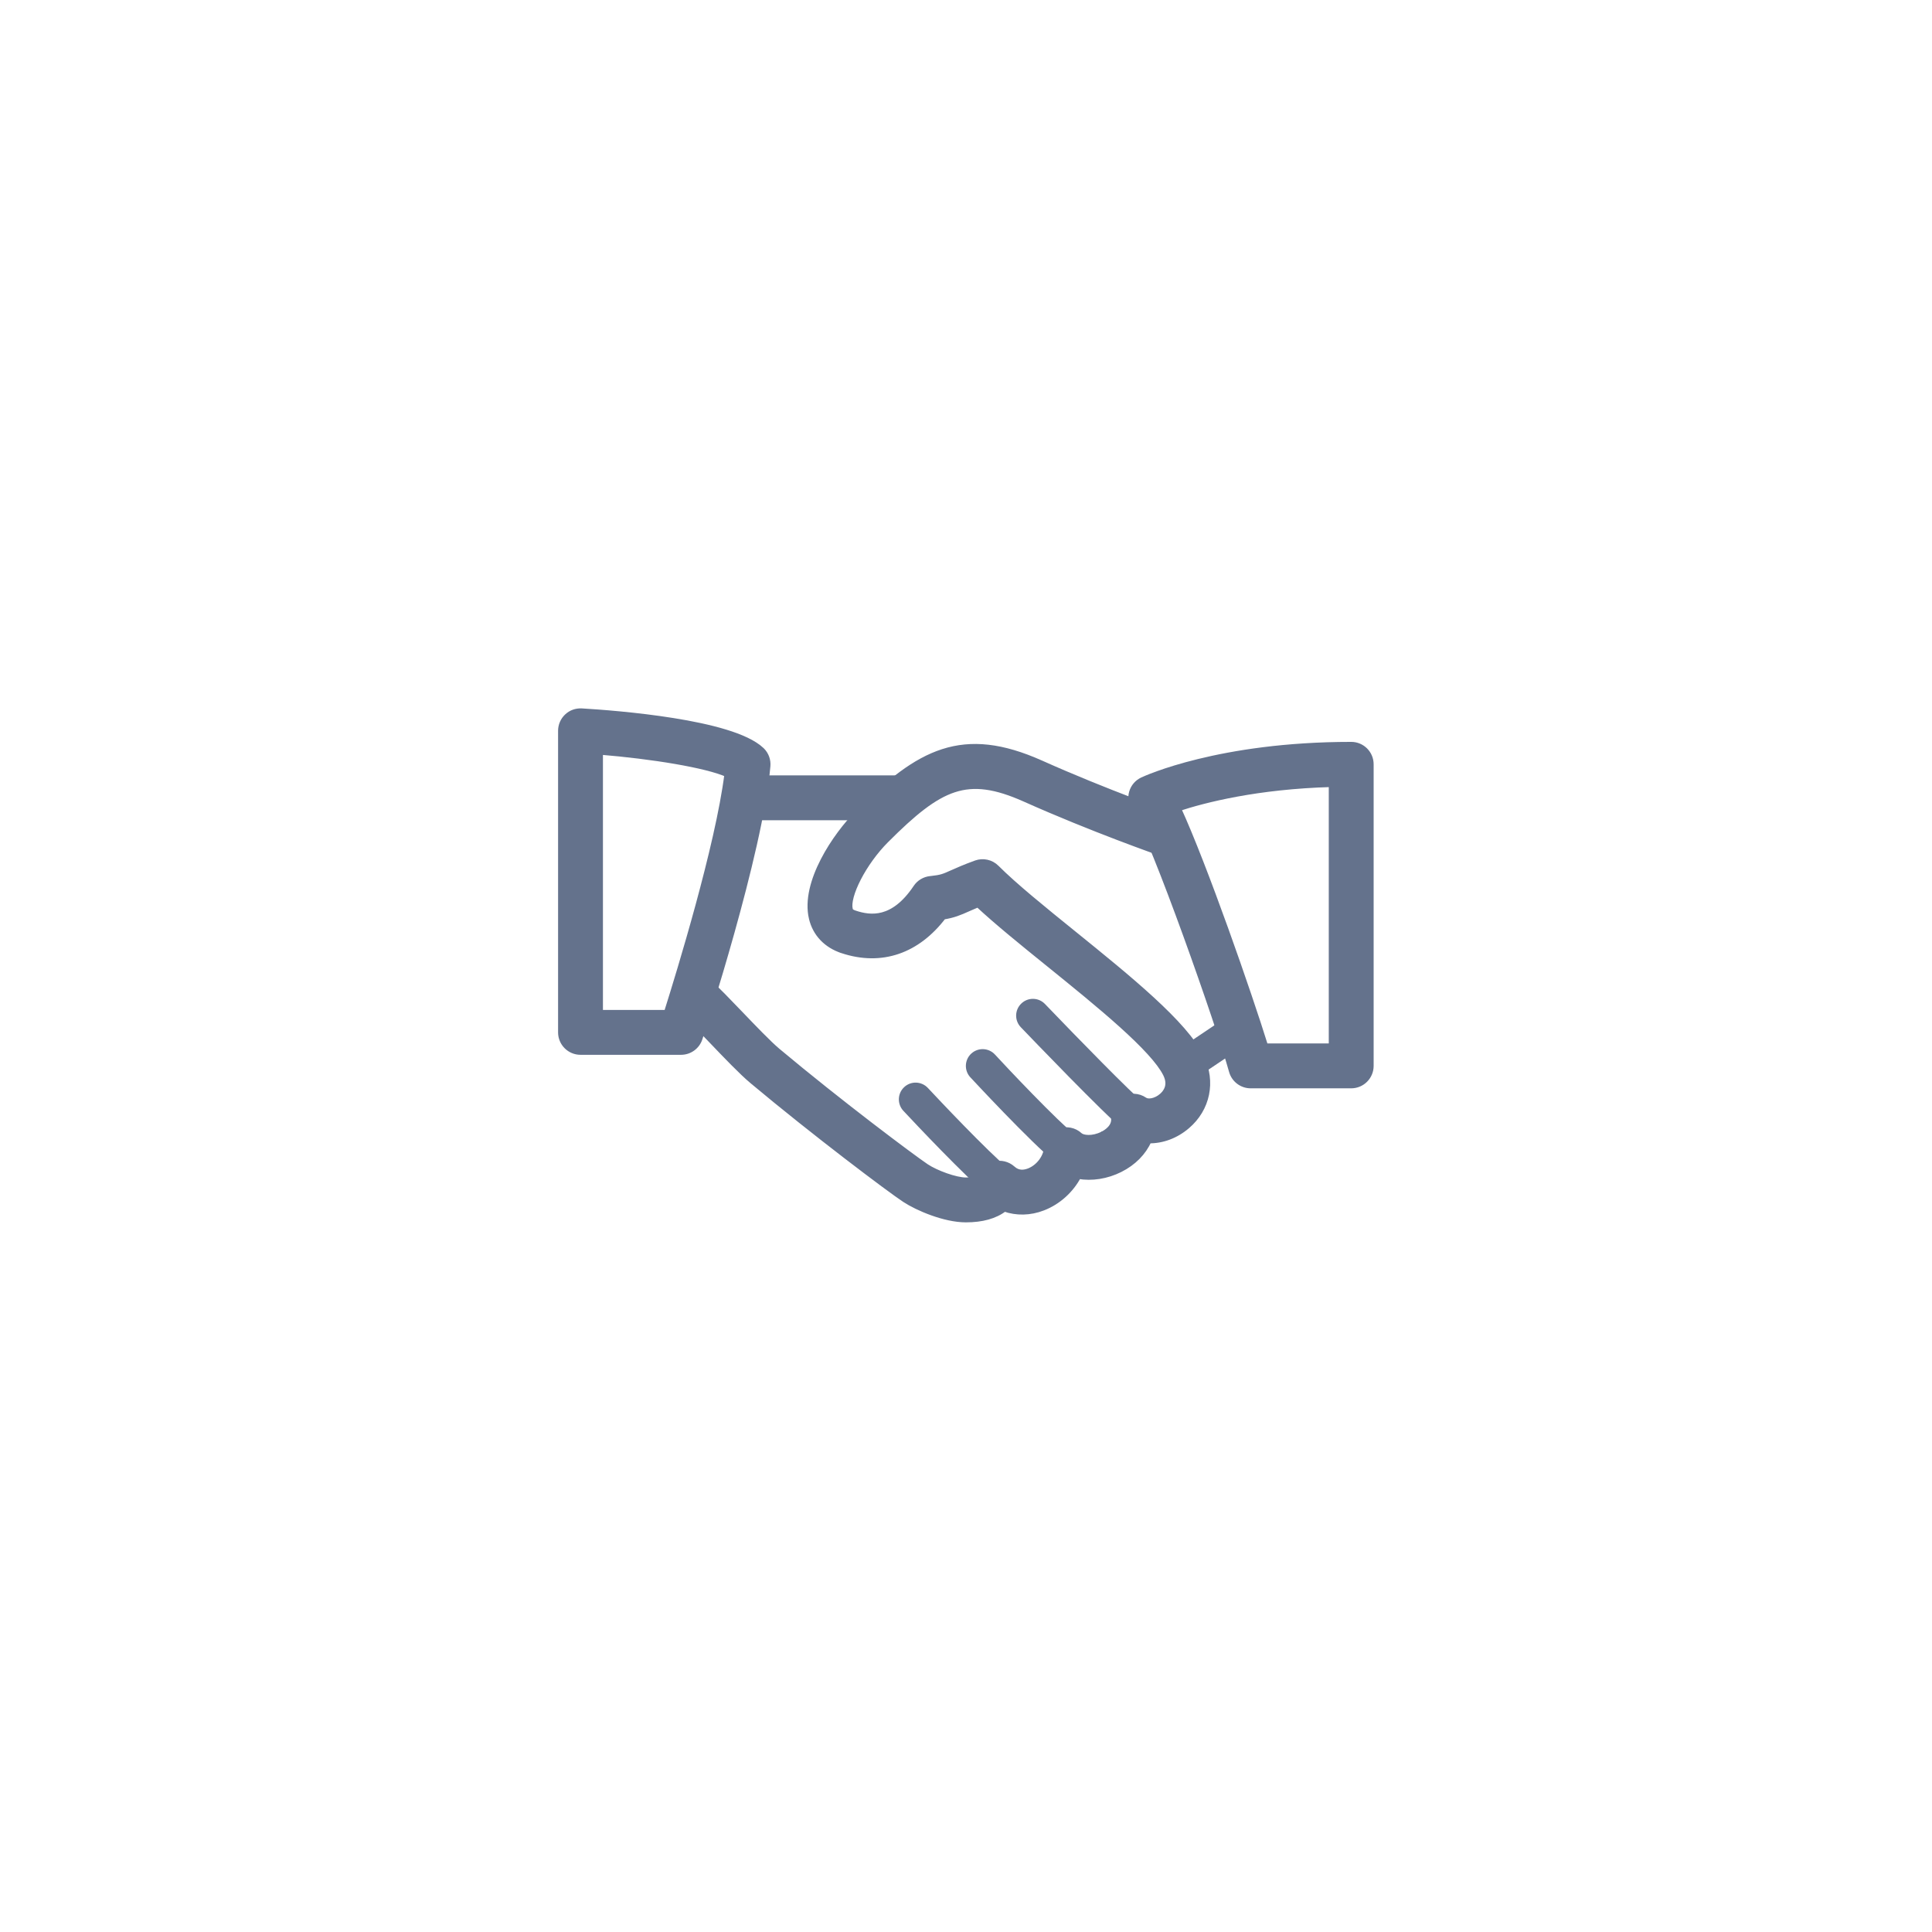
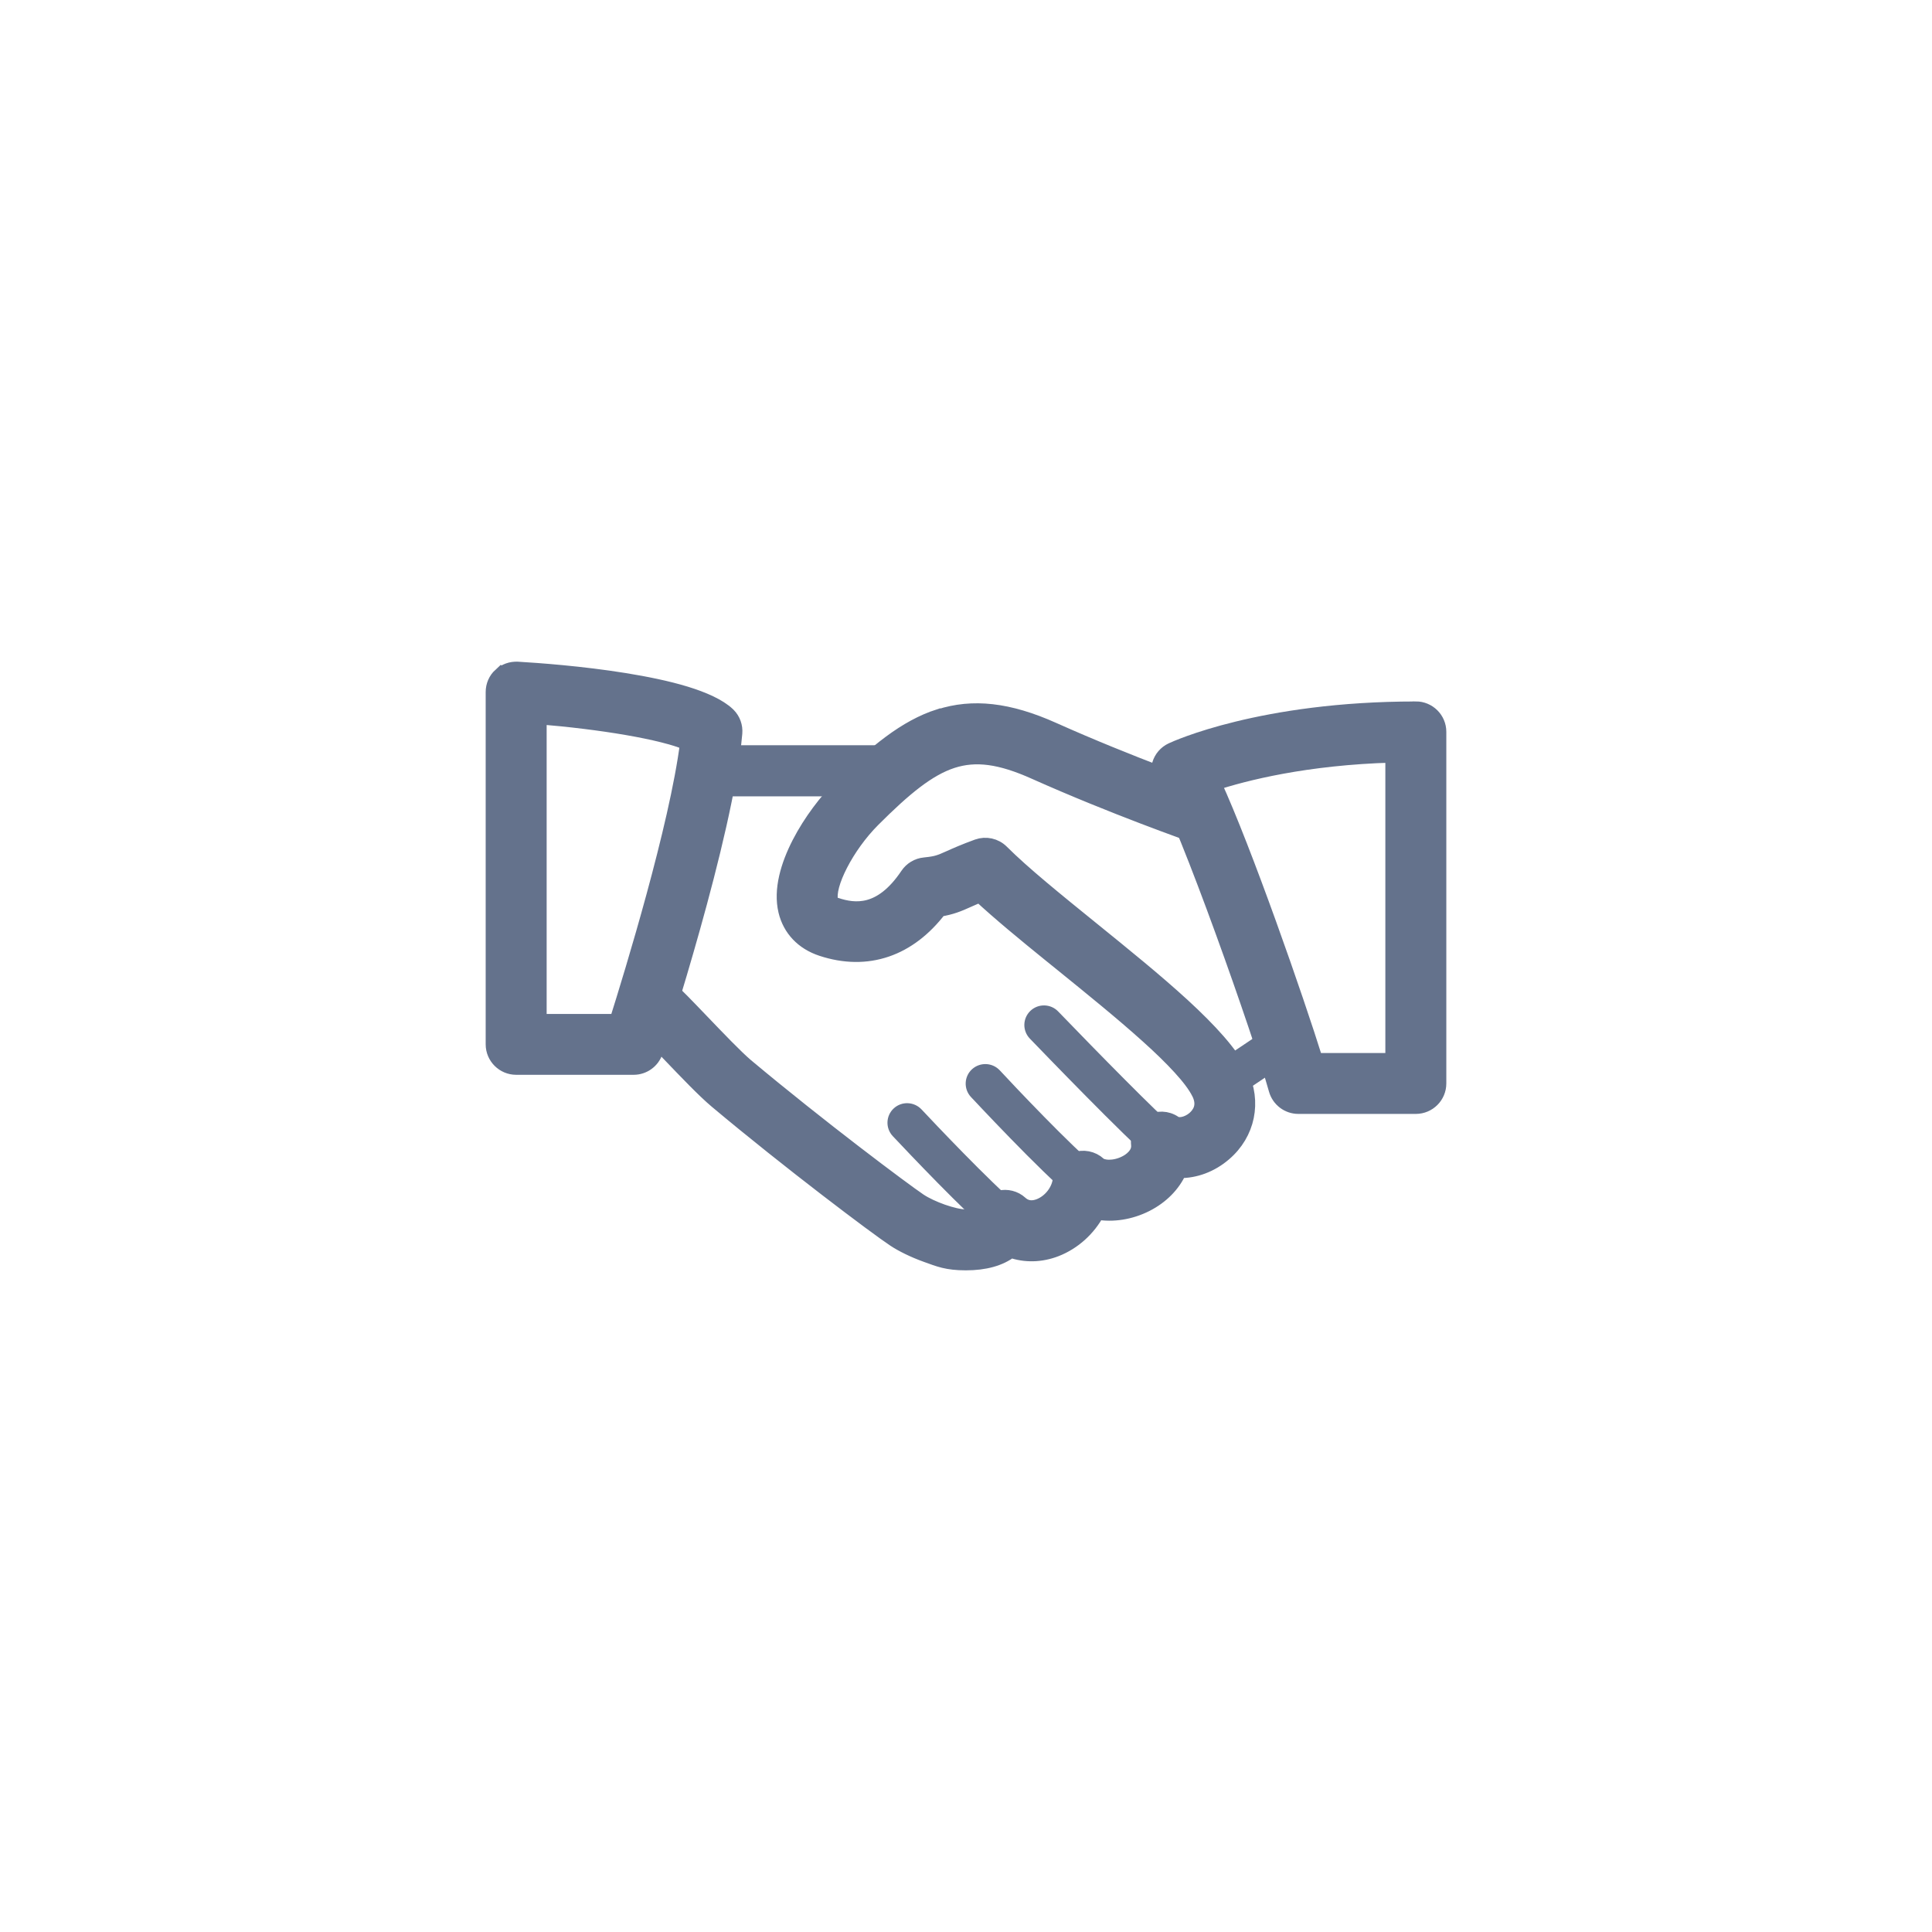
- <svg xmlns="http://www.w3.org/2000/svg" width="3063" height="3062" viewBox="0 0 3063 3062" fill="none">
-   <path d="M1495.05 1191.96C1540.3 1177.42 1588.65 1182.4 1650.2 1209.92L1650.21 1209.92C1754.58 1256.64 1859.19 1293.2 1860.23 1293.56H1860.22C1876.45 1299.21 1884.94 1316.92 1879.36 1333.11L1879.36 1333.12L1879.36 1333.13C1873.71 1349.33 1856.11 1357.91 1839.79 1352.26L1839.78 1352.26C1838.67 1351.87 1731.65 1314.47 1624.8 1266.69V1266.69C1578.28 1245.9 1544.88 1241.24 1512.71 1251.7C1480.17 1262.28 1448.13 1288.53 1404.95 1331.75L1404.94 1331.75C1387.15 1349.54 1371.35 1371.8 1360.71 1392.44C1355.4 1402.75 1351.42 1412.56 1349.12 1421.1C1346.79 1429.76 1346.3 1436.66 1347.44 1441.42L1347.44 1441.43L1347.44 1441.44C1347.77 1442.83 1348.11 1443.7 1348.87 1444.54C1349.63 1445.38 1351.15 1446.53 1354.38 1447.69L1355.05 1447.92L1355.06 1447.92C1367.67 1452.15 1382.9 1455.24 1399.34 1450.83C1415.7 1446.45 1433.98 1434.44 1452.32 1407.02L1452.32 1407.02C1457.48 1399.31 1465.81 1394.35 1475.05 1393.42L1476.67 1393.25C1484.55 1392.41 1489.45 1391.52 1493.79 1390.24C1498.46 1388.87 1502.6 1387.02 1509.31 1384.01L1509.32 1384.01C1518.05 1380.12 1529.22 1375.07 1547.28 1368.53L1547.29 1368.53C1558.52 1364.5 1571.25 1367.21 1579.78 1375.8C1608.63 1404.65 1653.99 1441.34 1702.3 1480.4L1702.3 1480.4C1745.52 1515.36 1789.64 1551.05 1826.08 1584.54C1862.39 1617.89 1891.63 1649.55 1904.55 1676.49C1923.06 1714.91 1914.24 1757.71 1882.17 1785.14L1882.17 1785.14C1864.24 1800.53 1842.61 1808.46 1821.25 1808.15C1812.8 1827.19 1797.07 1843.27 1775.98 1853.9L1775.97 1853.9C1754.51 1864.69 1730.9 1868.22 1709.74 1864.55C1697.78 1886.97 1677.78 1905.39 1653.6 1914.74L1653.6 1914.74C1633.03 1922.75 1611.58 1923.07 1592.41 1916.29C1577.49 1927.82 1556.89 1933.43 1531.28 1933.43C1514.24 1933.43 1495 1928.73 1477.71 1922.52C1460.39 1916.31 1444.63 1908.43 1434.51 1901.77V1901.77C1410.59 1886.06 1291.55 1796.52 1192.59 1713.66L1192.58 1713.66C1175.88 1699.65 1151.18 1673.81 1127.57 1649.15V1649.15C1109.85 1630.68 1094.16 1614.11 1086.16 1607.35V1607.34C1073.04 1596.28 1071.44 1576.65 1082.49 1563.55C1093.34 1550.58 1112.48 1548.78 1125.67 1559.37L1126.29 1559.88L1126.29 1559.89C1135.55 1567.73 1153.34 1586.18 1172.48 1606.16C1194.25 1628.88 1218.57 1654.25 1232.52 1666.01H1232.52C1331.88 1749.22 1446.59 1834.93 1467.74 1849.16L1468.67 1849.78L1468.68 1849.79C1476.06 1854.68 1487.54 1860.09 1499.44 1864.29C1511.41 1868.52 1523.21 1871.3 1531.28 1871.3C1543.45 1871.3 1549.4 1869.72 1552.27 1868.27C1553.63 1867.58 1554.24 1866.95 1554.53 1866.57C1554.84 1866.16 1554.98 1865.82 1555.23 1865.17C1558.78 1855.45 1566.91 1848.14 1577.01 1845.67L1577.02 1845.66C1586.86 1843.28 1597.35 1845.83 1605.01 1852.54L1605.37 1852.86L1605.4 1852.88C1614.14 1860.88 1623.82 1859.53 1631.24 1856.73C1646.55 1850.78 1658.28 1835.47 1659.71 1819.83V1819.82L1659.72 1819.81C1660.83 1808.03 1668.52 1797.83 1679.61 1793.66L1679.62 1793.66L1679.63 1793.65C1690.65 1789.57 1703.12 1791.91 1711.83 1799.99C1713.98 1801.99 1718.76 1803.79 1725.62 1803.85C1732.28 1803.91 1740.26 1802.3 1748.12 1798.32L1748.13 1798.31L1748.14 1798.31C1751.25 1796.76 1756.23 1793.8 1760.18 1789.44C1764.06 1785.15 1766.76 1779.72 1766.03 1772.9V1772.9C1764.72 1760.85 1770.56 1749.11 1781 1742.9C1791.4 1736.68 1804.5 1737.13 1814.53 1744.01L1814.55 1744.02L1814.57 1744.04C1817.13 1745.82 1821.28 1746.55 1826.47 1745.53C1831.56 1744.53 1837.09 1741.91 1841.78 1737.88L1841.8 1737.87C1845.03 1735.11 1848.84 1730.88 1850.8 1725.25C1852.7 1719.77 1853 1712.56 1848.58 1703.35L1848.12 1702.43C1843.32 1692.84 1834.59 1681.31 1822.73 1668.29C1810.55 1654.92 1795.29 1640.22 1778.15 1624.78C1743.86 1593.9 1702.3 1560.28 1663.23 1528.68V1528.68C1621.06 1494.61 1580.81 1462.02 1550.5 1433.8C1544.11 1436.43 1539.1 1438.66 1534.71 1440.62C1521.24 1446.68 1511.81 1450.63 1495.46 1453.32C1474.82 1480.25 1450.55 1498.71 1423.65 1507.95C1396.25 1517.36 1366.46 1517.08 1335.54 1506.88V1506.87C1310.16 1498.51 1292.8 1480.37 1286.94 1455.78L1286.93 1455.77C1280.18 1427.23 1289.93 1394.16 1305.38 1364.19C1320.9 1334.07 1342.61 1306.23 1361.07 1287.77C1408.86 1239.96 1450.08 1206.42 1495.05 1191.96Z" fill="#64728C" stroke="#64728C" stroke-width="9" />
-   <path d="M1425.03 1233.8C1442.18 1233.8 1456.09 1247.72 1456.09 1264.87C1456.09 1282.02 1442.18 1295.93 1425.03 1295.93H1185.97C1168.82 1295.93 1154.9 1282.02 1154.9 1264.87C1154.9 1247.72 1168.82 1233.8 1185.97 1233.8H1425.03Z" fill="#64728C" stroke="#64728C" stroke-width="9" />
-   <path d="M1978.32 1621.92C1970.09 1609.75 1953.62 1606.41 1941.46 1614.69L1863.79 1666.86C1851.62 1675.04 1848.38 1691.57 1856.56 1703.73C1861.72 1711.33 1870.11 1715.47 1878.67 1715.47C1883.71 1715.47 1888.87 1714.04 1893.44 1710.96L1971.1 1658.79C1983.27 1650.61 1986.51 1634.09 1978.32 1621.92Z" fill="#64728C" />
-   <path d="M1813.42 1748.68C1794.41 1733.69 1709.35 1646.62 1656.76 1591.8C1646.61 1581.17 1629.77 1580.8 1619.2 1591C1608.57 1601.15 1608.25 1617.99 1618.4 1628.56C1632.06 1642.8 1752.49 1768.33 1780.49 1790.43C1785.32 1794.26 1791.16 1796.12 1796.9 1796.12C1804.71 1796.12 1812.52 1792.61 1817.83 1785.97C1826.92 1774.49 1824.95 1757.76 1813.42 1748.68Z" fill="#64728C" />
-   <path d="M1707.29 1801.96C1675.46 1776.51 1595.51 1691.56 1577.45 1671.91C1567.46 1661.07 1550.73 1660.43 1539.89 1670.32C1529.1 1680.25 1528.36 1697.09 1538.29 1707.88C1539.25 1708.88 1634.66 1811.9 1674.08 1843.45C1678.97 1847.33 1684.87 1849.24 1690.66 1849.24C1698.41 1849.24 1706.17 1845.79 1711.43 1839.31C1720.57 1827.83 1718.71 1811.1 1707.29 1801.96Z" fill="#64728C" />
-   <path d="M1601.56 1855.46C1563.69 1823.53 1486.18 1741.03 1471.04 1724.82C1461 1714.09 1444.15 1713.51 1433.48 1723.55C1422.75 1733.59 1422.21 1750.37 1432.2 1761.11C1453.98 1784.43 1528.15 1863.06 1567.3 1896.1C1572.29 1900.29 1578.35 1902.37 1584.4 1902.37C1591.95 1902.37 1599.49 1899.13 1604.75 1892.91C1614.21 1881.65 1612.77 1864.91 1601.56 1855.46Z" fill="#64728C" />
-   <path d="M899.042 1136C905.285 1130.07 913.455 1127.18 922.159 1127.61L922.204 1127.61C949.621 1129.24 1008.99 1133.55 1067.25 1142.88C1096.37 1147.54 1125.33 1153.47 1149.93 1160.98C1174.35 1168.43 1195.13 1177.63 1207.32 1189.17L1207.96 1189.79C1214.46 1196.25 1217.69 1205.29 1216.91 1214.41L1216.91 1214.42C1210.84 1283.95 1184.82 1389.09 1159.96 1478.04C1135.06 1567.1 1111.19 1640.37 1109.23 1646.36L1109.23 1646.37C1105.07 1659.17 1093.14 1667.8 1079.72 1667.8H920.345C903.197 1667.8 889.281 1653.89 889.281 1636.74V1158.61C889.281 1150.05 892.818 1141.85 899.042 1136ZM951.405 1605.68H1057.03C1077.68 1540.31 1138.45 1341.97 1152.99 1227.46C1136.25 1220.11 1106.82 1212.96 1071.08 1206.79C1034.79 1200.52 992.471 1195.35 951.405 1191.97V1605.68Z" fill="#64728C" stroke="#64728C" stroke-width="9" />
-   <path d="M2142.21 1180.68C2159.36 1180.68 2173.28 1194.53 2173.28 1211.74V1689.86C2173.28 1707.01 2159.36 1720.93 2142.21 1720.93H1982.84C1968.86 1720.93 1956.62 1711.61 1952.89 1698.13L1952.89 1698.13C1943.06 1662.51 1912.48 1571.36 1880.21 1482.41C1864.08 1437.97 1847.56 1394.13 1833.02 1358.12C1818.43 1321.98 1805.99 1294.09 1798.02 1281.26L1798.01 1281.26L1798.01 1281.25C1793.36 1273.69 1792.12 1264.57 1794.6 1256.06C1797.09 1247.53 1803.13 1240.51 1811.19 1236.73L1811.22 1236.71C1816.51 1234.27 1932.86 1180.68 2142.21 1180.68ZM2111.15 1243.24C1992.5 1246.53 1909.34 1268.05 1867.86 1281.67C1909.31 1371.78 1980.38 1575.94 2006.03 1658.8H2111.15V1243.24Z" fill="#64728C" stroke="#64728C" stroke-width="9" />
+ <svg xmlns="http://www.w3.org/2000/svg" width="3062" height="3063" viewBox="0 0 3062 3063" fill="none">
+   <path d="M1489.16 1136.3C1541.91 1119.37 1598.4 1125.09 1670.17 1157.32C1792.01 1211.87 1914.09 1254.62 1915.25 1254.97C1934.16 1261.62 1944.08 1282.3 1937.54 1301.22C1930.89 1320.14 1910.47 1330.18 1891.33 1323.53C1890.05 1323.06 1765.17 1279.38 1640.41 1223.55C1586.14 1199.26 1547.16 1193.88 1509.58 1206.03C1471.66 1218.41 1434.19 1249.01 1383.78 1299.47C1363 1320.26 1344.56 1346.3 1332.19 1370.36C1326.01 1382.39 1321.34 1393.84 1318.65 1403.88C1315.97 1414.04 1315.39 1422.1 1316.67 1427.59C1317.02 1429.23 1317.49 1430.28 1318.3 1431.21C1319.24 1432.15 1320.99 1433.55 1324.72 1434.83L1325.54 1435.07C1340.24 1439.97 1357.98 1443.59 1377.24 1438.46C1396.38 1433.32 1417.62 1419.3 1439.09 1387.3C1445.16 1378.3 1454.85 1372.46 1465.59 1371.41L1467.45 1371.18C1476.67 1370.25 1482.39 1369.19 1487.41 1367.68C1492.9 1366.04 1497.68 1363.94 1505.5 1360.44C1515.65 1355.88 1528.72 1350.04 1549.85 1342.33C1562.92 1337.66 1577.74 1340.81 1587.78 1350.86C1621.51 1384.61 1674.37 1427.36 1730.74 1473.03C1781.16 1513.91 1832.63 1555.49 1875.22 1594.61C1917.59 1633.62 1951.67 1670.53 1966.84 1702.07C1988.43 1746.92 1978.16 1796.9 1940.7 1828.91C1919.81 1846.89 1894.48 1856.12 1869.62 1855.77C1859.7 1877.96 1841.38 1896.77 1816.75 1909.26C1791.66 1921.88 1764.12 1925.97 1739.5 1921.64C1725.49 1947.81 1702.15 1969.3 1674.02 1980.28C1649.98 1989.62 1625.01 1989.97 1602.6 1982.03C1585.21 1995.46 1561.17 2002 1531.29 2002C1501.41 2002 1488.93 1996.51 1468.74 1989.27C1448.55 1982.03 1430.11 1972.8 1418.32 1964.98C1390.43 1946.64 1251.43 1842.11 1136.01 1745.28C1116.52 1728.93 1087.69 1698.68 1060.15 1669.95C1039.49 1648.34 1021.17 1629.07 1011.83 1621.13C996.545 1608.16 994.678 1585.27 1007.52 1569.97C1020.24 1554.78 1042.53 1552.68 1057.93 1565.06L1058.63 1565.65C1069.49 1574.76 1090.14 1596.36 1112.55 1619.72C1137.99 1646.24 1166.35 1675.9 1182.57 1689.69C1298.58 1786.86 1432.44 1886.96 1457.07 1903.54L1458.12 1904.24C1466.75 1909.96 1480.17 1916.27 1494.06 1921.18C1508.07 1926.08 1521.84 1929.35 1531.18 1929.35C1545.41 1929.35 1552.3 1927.48 1555.68 1925.85C1557.32 1925.03 1558.02 1924.33 1558.37 1923.86C1558.72 1923.4 1558.95 1923.05 1559.18 1922.23C1563.27 1910.9 1572.84 1902.37 1584.63 1899.45C1596.3 1896.65 1608.78 1899.69 1617.65 1907.86C1627.92 1917.21 1639.24 1915.69 1647.88 1912.42C1665.74 1905.41 1679.39 1887.54 1681.14 1869.32C1682.43 1855.54 1691.41 1843.62 1704.37 1838.72C1717.2 1833.93 1731.79 1836.73 1741.95 1846.08C1744.4 1848.41 1750 1850.51 1758.05 1850.63C1765.87 1850.63 1775.09 1848.88 1784.31 1844.21C1787.93 1842.46 1793.76 1838.95 1798.31 1833.81C1802.87 1828.79 1806.02 1822.48 1805.2 1814.54C1803.68 1800.41 1810.45 1786.74 1822.71 1779.5C1834.84 1772.26 1850.13 1772.73 1861.8 1780.79C1864.72 1782.89 1869.62 1783.71 1875.69 1782.54C1881.64 1781.37 1888.06 1778.33 1893.55 1773.66C1897.28 1770.39 1901.72 1765.49 1904.05 1758.95C1906.27 1752.52 1906.62 1744.11 1901.48 1733.37L1900.9 1732.32C1895.3 1721.1 1885.14 1707.67 1871.26 1692.49C1857.02 1676.84 1839.28 1659.67 1819.21 1641.68C1779.17 1605.59 1730.63 1566.35 1685.11 1529.44L1666.32 1514.26C1624.07 1480.03 1584.39 1447.33 1553.47 1418.6C1546 1421.64 1540.16 1424.32 1535.03 1426.54C1519.27 1433.67 1508.3 1438.22 1489.28 1441.38C1465.24 1472.79 1436.88 1494.4 1405.48 1505.15C1373.51 1516.13 1338.73 1515.77 1302.66 1503.86C1273.02 1494.05 1252.83 1472.91 1245.95 1444.18C1238.01 1410.77 1249.45 1372.23 1267.42 1337.19C1285.51 1302.04 1310.83 1269.45 1332.42 1247.96C1388.21 1192.13 1436.29 1152.89 1488.81 1136.07L1489.16 1136.3Z" fill="#64728C" stroke="#64728C" stroke-width="24" />
+   <path d="M1407.67 1186C1427.64 1186 1444 1202.09 1444 1222C1444 1241.91 1427.76 1258 1407.67 1258H1128.33C1108.36 1258 1092 1241.91 1092 1222C1092 1202.09 1108.24 1186 1128.33 1186H1407.67Z" fill="#64728C" stroke="#64728C" stroke-width="9" />
+   <path d="M2053.69 1638.76C2044.1 1624.52 2024.82 1620.67 2010.56 1630.35L1919.73 1691.28C1905.46 1700.85 1901.72 1720.11 1911.31 1734.34C1917.27 1743.22 1927.09 1748 1937.14 1748C1947.2 1748 1949.07 1746.37 1954.44 1742.75L2045.27 1681.82C2059.54 1672.25 2063.28 1652.99 2053.69 1638.76Z" fill="#64728C" />
+   <path d="M1861.27 1786.59C1839 1769.1 1739.28 1667.5 1677.63 1603.57C1665.8 1591.21 1645.99 1590.74 1633.57 1602.64C1621.15 1614.54 1620.8 1634.13 1632.63 1646.5C1648.57 1663.06 1789.78 1809.57 1822.6 1835.35C1828.22 1839.78 1835.14 1842 1841.82 1842C1848.5 1842 1860.1 1837.92 1866.31 1830.22C1876.97 1816.8 1874.63 1797.32 1861.15 1786.71L1861.27 1786.59Z" fill="#64728C" />
+   <path d="M1737.28 1848.7C1700.01 1819.06 1606.24 1719.89 1585.14 1697.02C1573.42 1684.42 1553.84 1683.6 1541.06 1695.15C1528.41 1706.7 1527.58 1726.42 1539.19 1739.02C1540.36 1740.19 1652.18 1860.36 1698.37 1897.23C1704.11 1901.78 1711.03 1904 1717.82 1904C1724.62 1904 1735.99 1899.92 1742.21 1892.45C1752.87 1879.03 1750.76 1859.55 1737.4 1848.81L1737.28 1848.7Z" fill="#64728C" />
+   <path d="M1613.91 1911.18C1569.49 1873.96 1478.65 1777.73 1460.95 1758.83C1449.11 1746.35 1429.42 1745.65 1416.88 1757.32C1404.34 1768.98 1403.63 1788.58 1415.36 1801.18C1440.91 1828.35 1527.76 1920.04 1573.71 1958.65C1579.57 1963.55 1586.72 1966 1593.75 1966C1600.78 1966 1611.45 1962.27 1617.66 1954.92C1628.79 1941.74 1627.04 1922.26 1613.91 1911.18Z" fill="#64728C" />
+   <path d="M793.566 1070.86C800.81 1063.96 810.39 1060.58 820.555 1061.04C852.567 1062.91 921.965 1067.94 990.078 1078.92C1024.08 1084.41 1057.96 1091.3 1086.7 1100.06C1115.21 1108.82 1139.51 1119.57 1153.76 1133.01L1154.46 1133.71C1162.06 1141.3 1165.79 1151.81 1164.86 1162.44C1157.73 1243.64 1127.36 1366.53 1098.26 1470.39C1069.17 1574.36 1041.25 1659.99 1039.03 1667C1034.12 1681.95 1020.22 1692 1004.57 1692H818.335C798.356 1692 782 1675.76 782 1655.67V1097.14C782 1087.09 786.089 1077.51 793.45 1070.74L793.566 1070.86ZM854.67 1619.57H978.044C1002.11 1543.17 1073.15 1311.51 1090.2 1177.75C1070.69 1169.22 1036.23 1160.81 994.518 1153.57C952.108 1146.21 902.688 1140.25 854.67 1136.28V1619.57Z" fill="#64728C" stroke="#64728C" stroke-width="24" />
+   <path d="M2244.67 1124C2264.64 1124 2281 1140.21 2281 1160.26V1717.74C2281 1737.68 2264.76 1754 2244.67 1754H2058.45C2042.09 1754 2027.84 1743.16 2023.4 1727.41C2011.95 1685.9 1976.2 1579.56 1938.47 1475.9C1919.66 1424.13 1900.26 1372.95 1883.32 1330.97C1866.27 1288.88 1851.78 1256.34 1842.43 1241.3C1837.06 1232.44 1835.54 1221.83 1838.46 1211.92C1841.38 1202.01 1848.39 1193.84 1857.86 1189.41C1864.05 1186.5 1999.92 1124.12 2244.55 1124.12L2244.67 1124ZM2208.33 1196.99C2069.78 1200.84 1972.58 1225.91 1924.1 1241.77C1972.58 1346.83 2055.53 1584.93 2085.55 1681.47H2208.33V1196.88V1196.99Z" fill="#64728C" stroke="#64728C" stroke-width="24" />
</svg>
